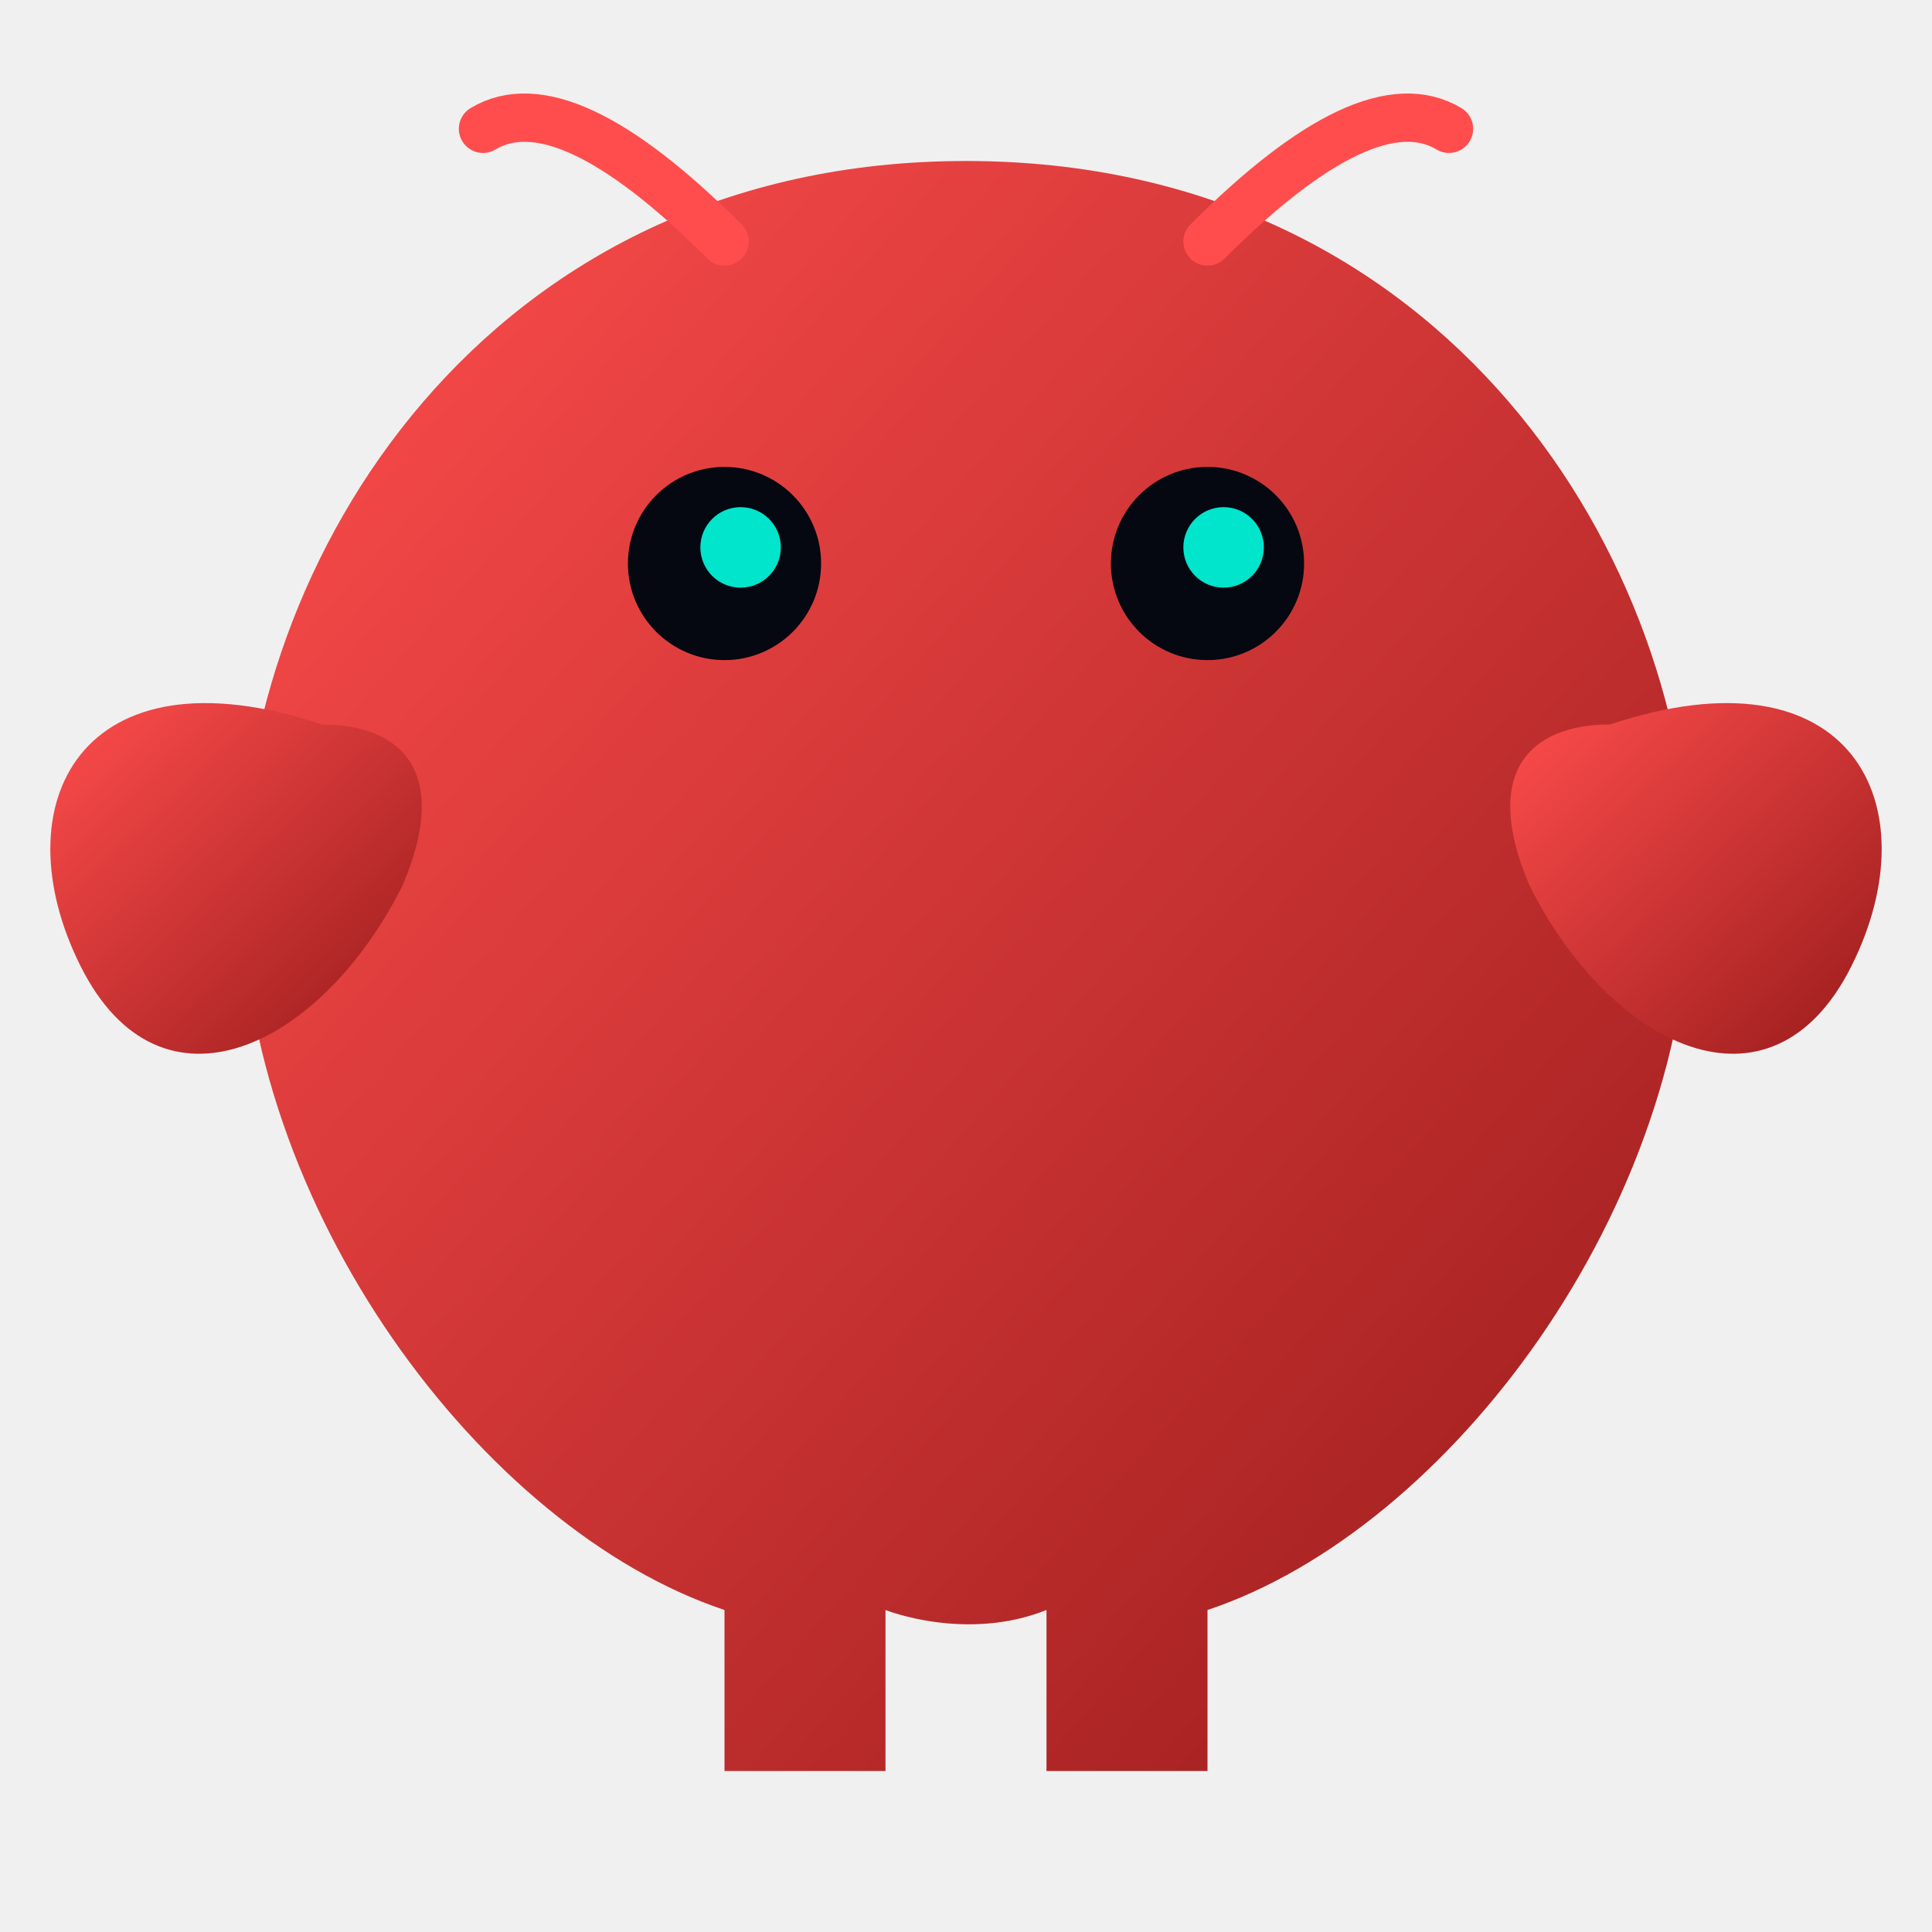
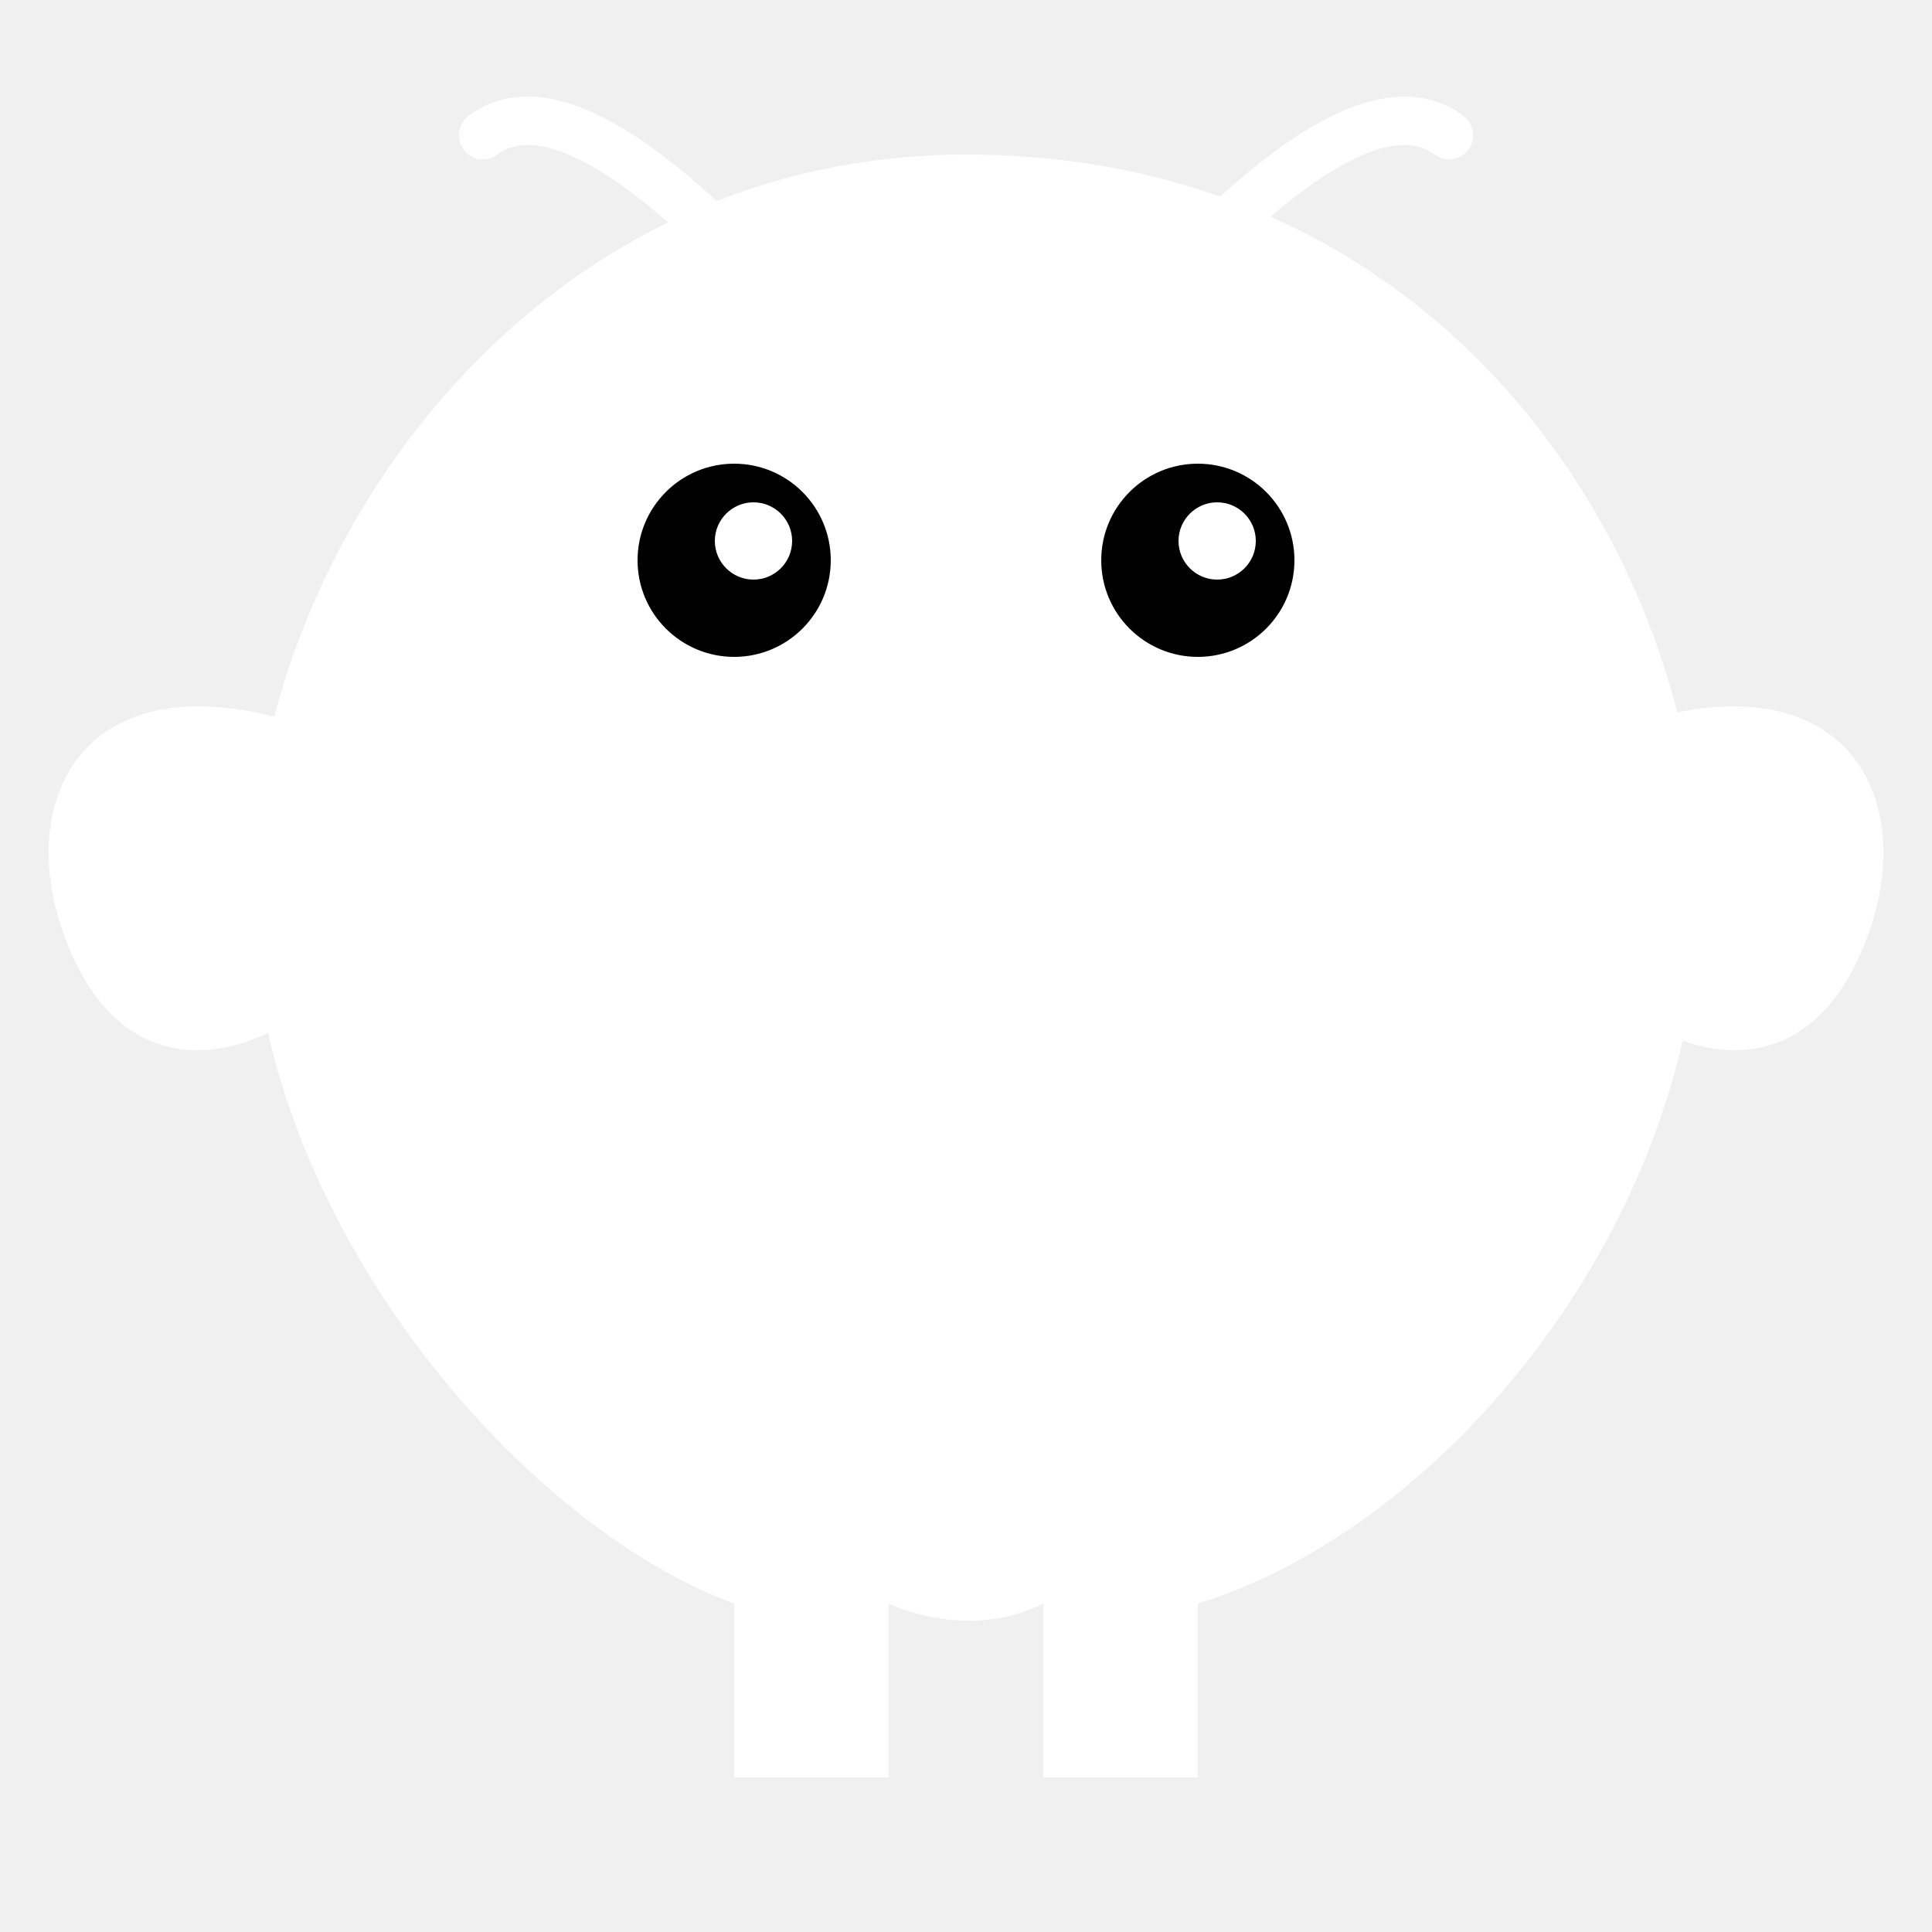
- <svg xmlns="http://www.w3.org/2000/svg" viewBox="0 0 120 120" fill="none">
-   <defs>
-     <linearGradient id="lobster-gradient" x1="0%" y1="0%" x2="100%" y2="100%">
-       <stop offset="0%" stop-color="#ff4d4d" />
-       <stop offset="100%" stop-color="#991b1b" />
-     </linearGradient>
-   </defs>
-   <path d="M60 10 C30 10 15 35 15 55 C15 75 30 95 45 100 L45 110 L55 110 L55 100 C55 100 60 102 65 100 L65 110 L75 110 L75 100 C90 95 105 75 105 55 C105 35 90 10 60 10Z" fill="url(#lobster-gradient)" />
-   <path d="M20 45 C5 40 0 50 5 60 C10 70 20 65 25 55 C28 48 25 45 20 45Z" fill="url(#lobster-gradient)" />
-   <path d="M100 45 C115 40 120 50 115 60 C110 70 100 65 95 55 C92 48 95 45 100 45Z" fill="url(#lobster-gradient)" />
-   <path d="M45 15 Q35 5 30 8" stroke="#ff4d4d" stroke-width="3" stroke-linecap="round" />
-   <path d="M75 15 Q85 5 90 8" stroke="#ff4d4d" stroke-width="3" stroke-linecap="round" />
-   <circle cx="45" cy="35" r="6" fill="#050810" />
-   <circle cx="75" cy="35" r="6" fill="#050810" />
-   <circle cx="46" cy="34" r="2.5" fill="#00e5cc" />
-   <circle cx="76" cy="34" r="2.5" fill="#00e5cc" />
+ <svg xmlns="http://www.w3.org/2000/svg" fill="none" height="100" viewBox="0 0 100 100" width="100">
+   <path d="M50 8 C27 8 13 29 13 46 C13 63 27 79 38 83 L38 92 L46 92 L46 83 C46 83 50 85 54 83 L54 92 L62 92 L62 83 C75 79 88 63 88 46 C88 29 75 8 50 8Z" fill="#fff" />
+   <path d="M17 38 C4 33 0 42 4 50 C8 58 17 54 21 46 C23 40 21 38 17 38Z" fill="#fff" />
+   <path d="M83 38 C96 33 100 42 96 50 C92 58 83 54 79 46 C77 40 79 38 83 38Z" fill="#fff" />
+   <path d="M38 13 Q29 4 25 7" stroke="#fff" stroke-width="2.5" stroke-linecap="round" fill="none" />
+   <path d="M62 13 Q71 4 75 7" stroke="#fff" stroke-width="2.5" stroke-linecap="round" fill="none" />
+   <circle cx="38" cy="29" r="5" fill="#000" />
+   <circle cx="62" cy="29" r="5" fill="#000" />
+   <circle cx="39" cy="28" r="2" fill="#fff" />
+   <circle cx="63" cy="28" r="2" fill="#fff" />
</svg>
